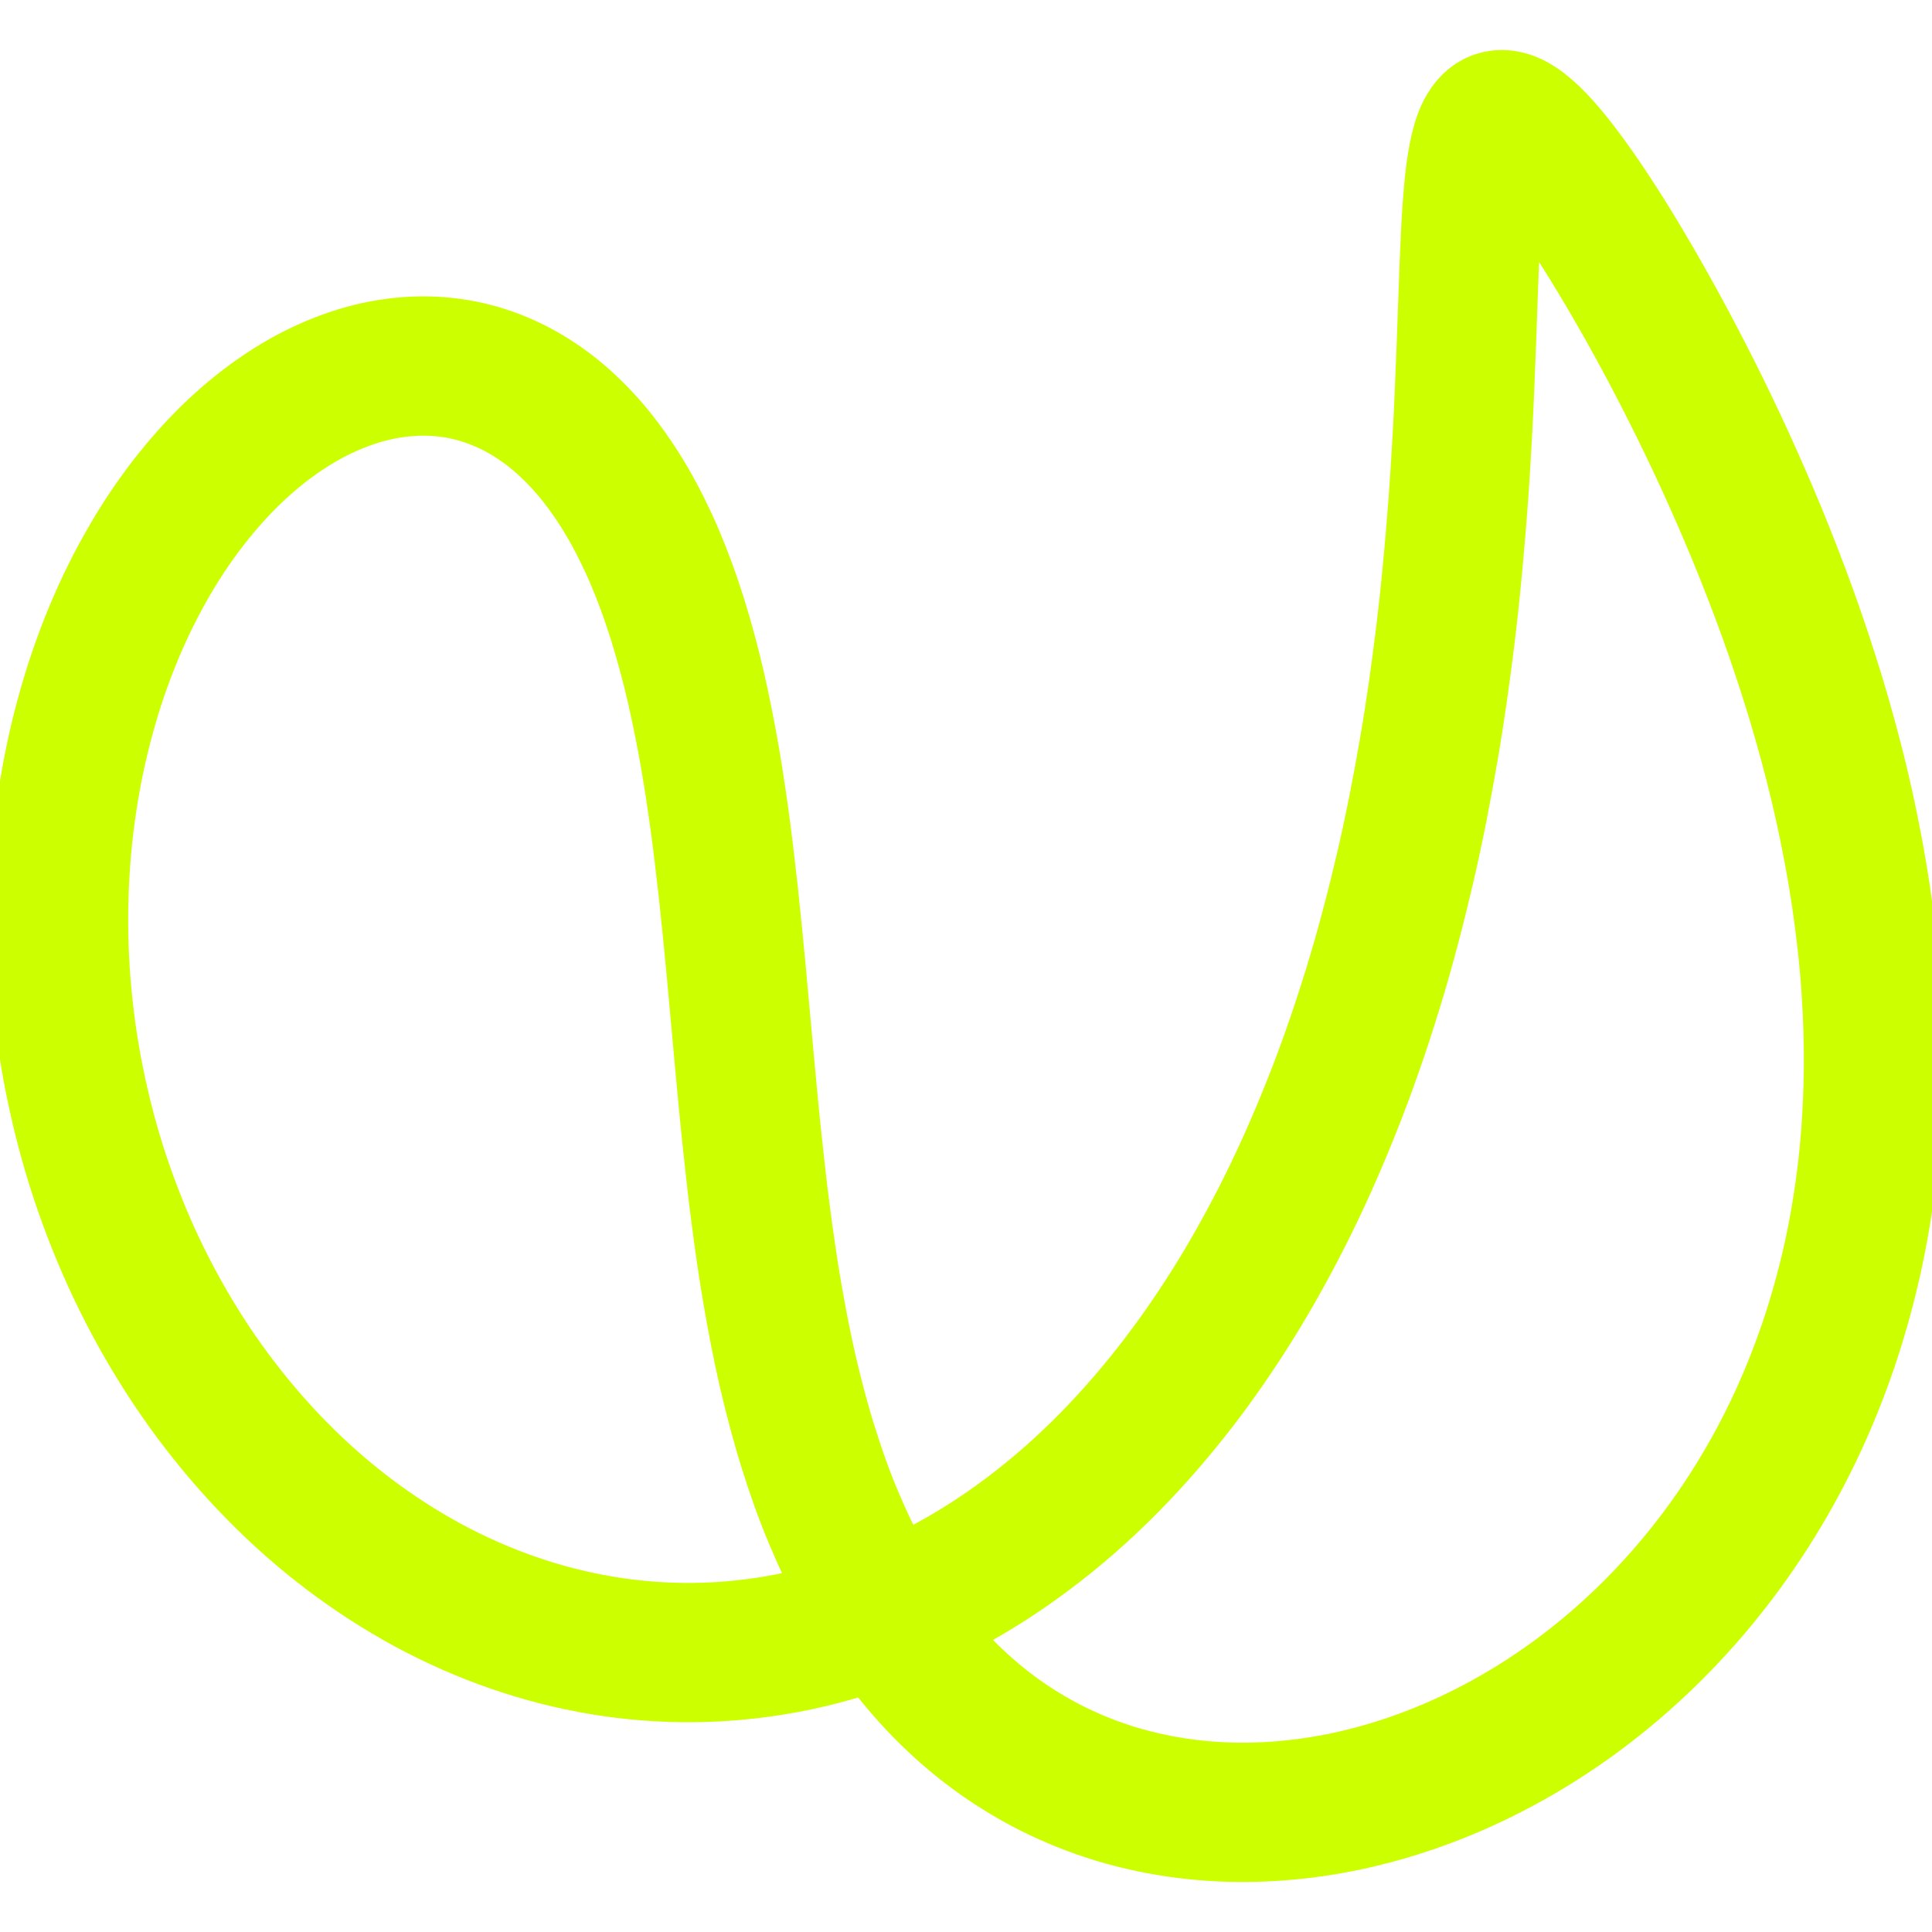
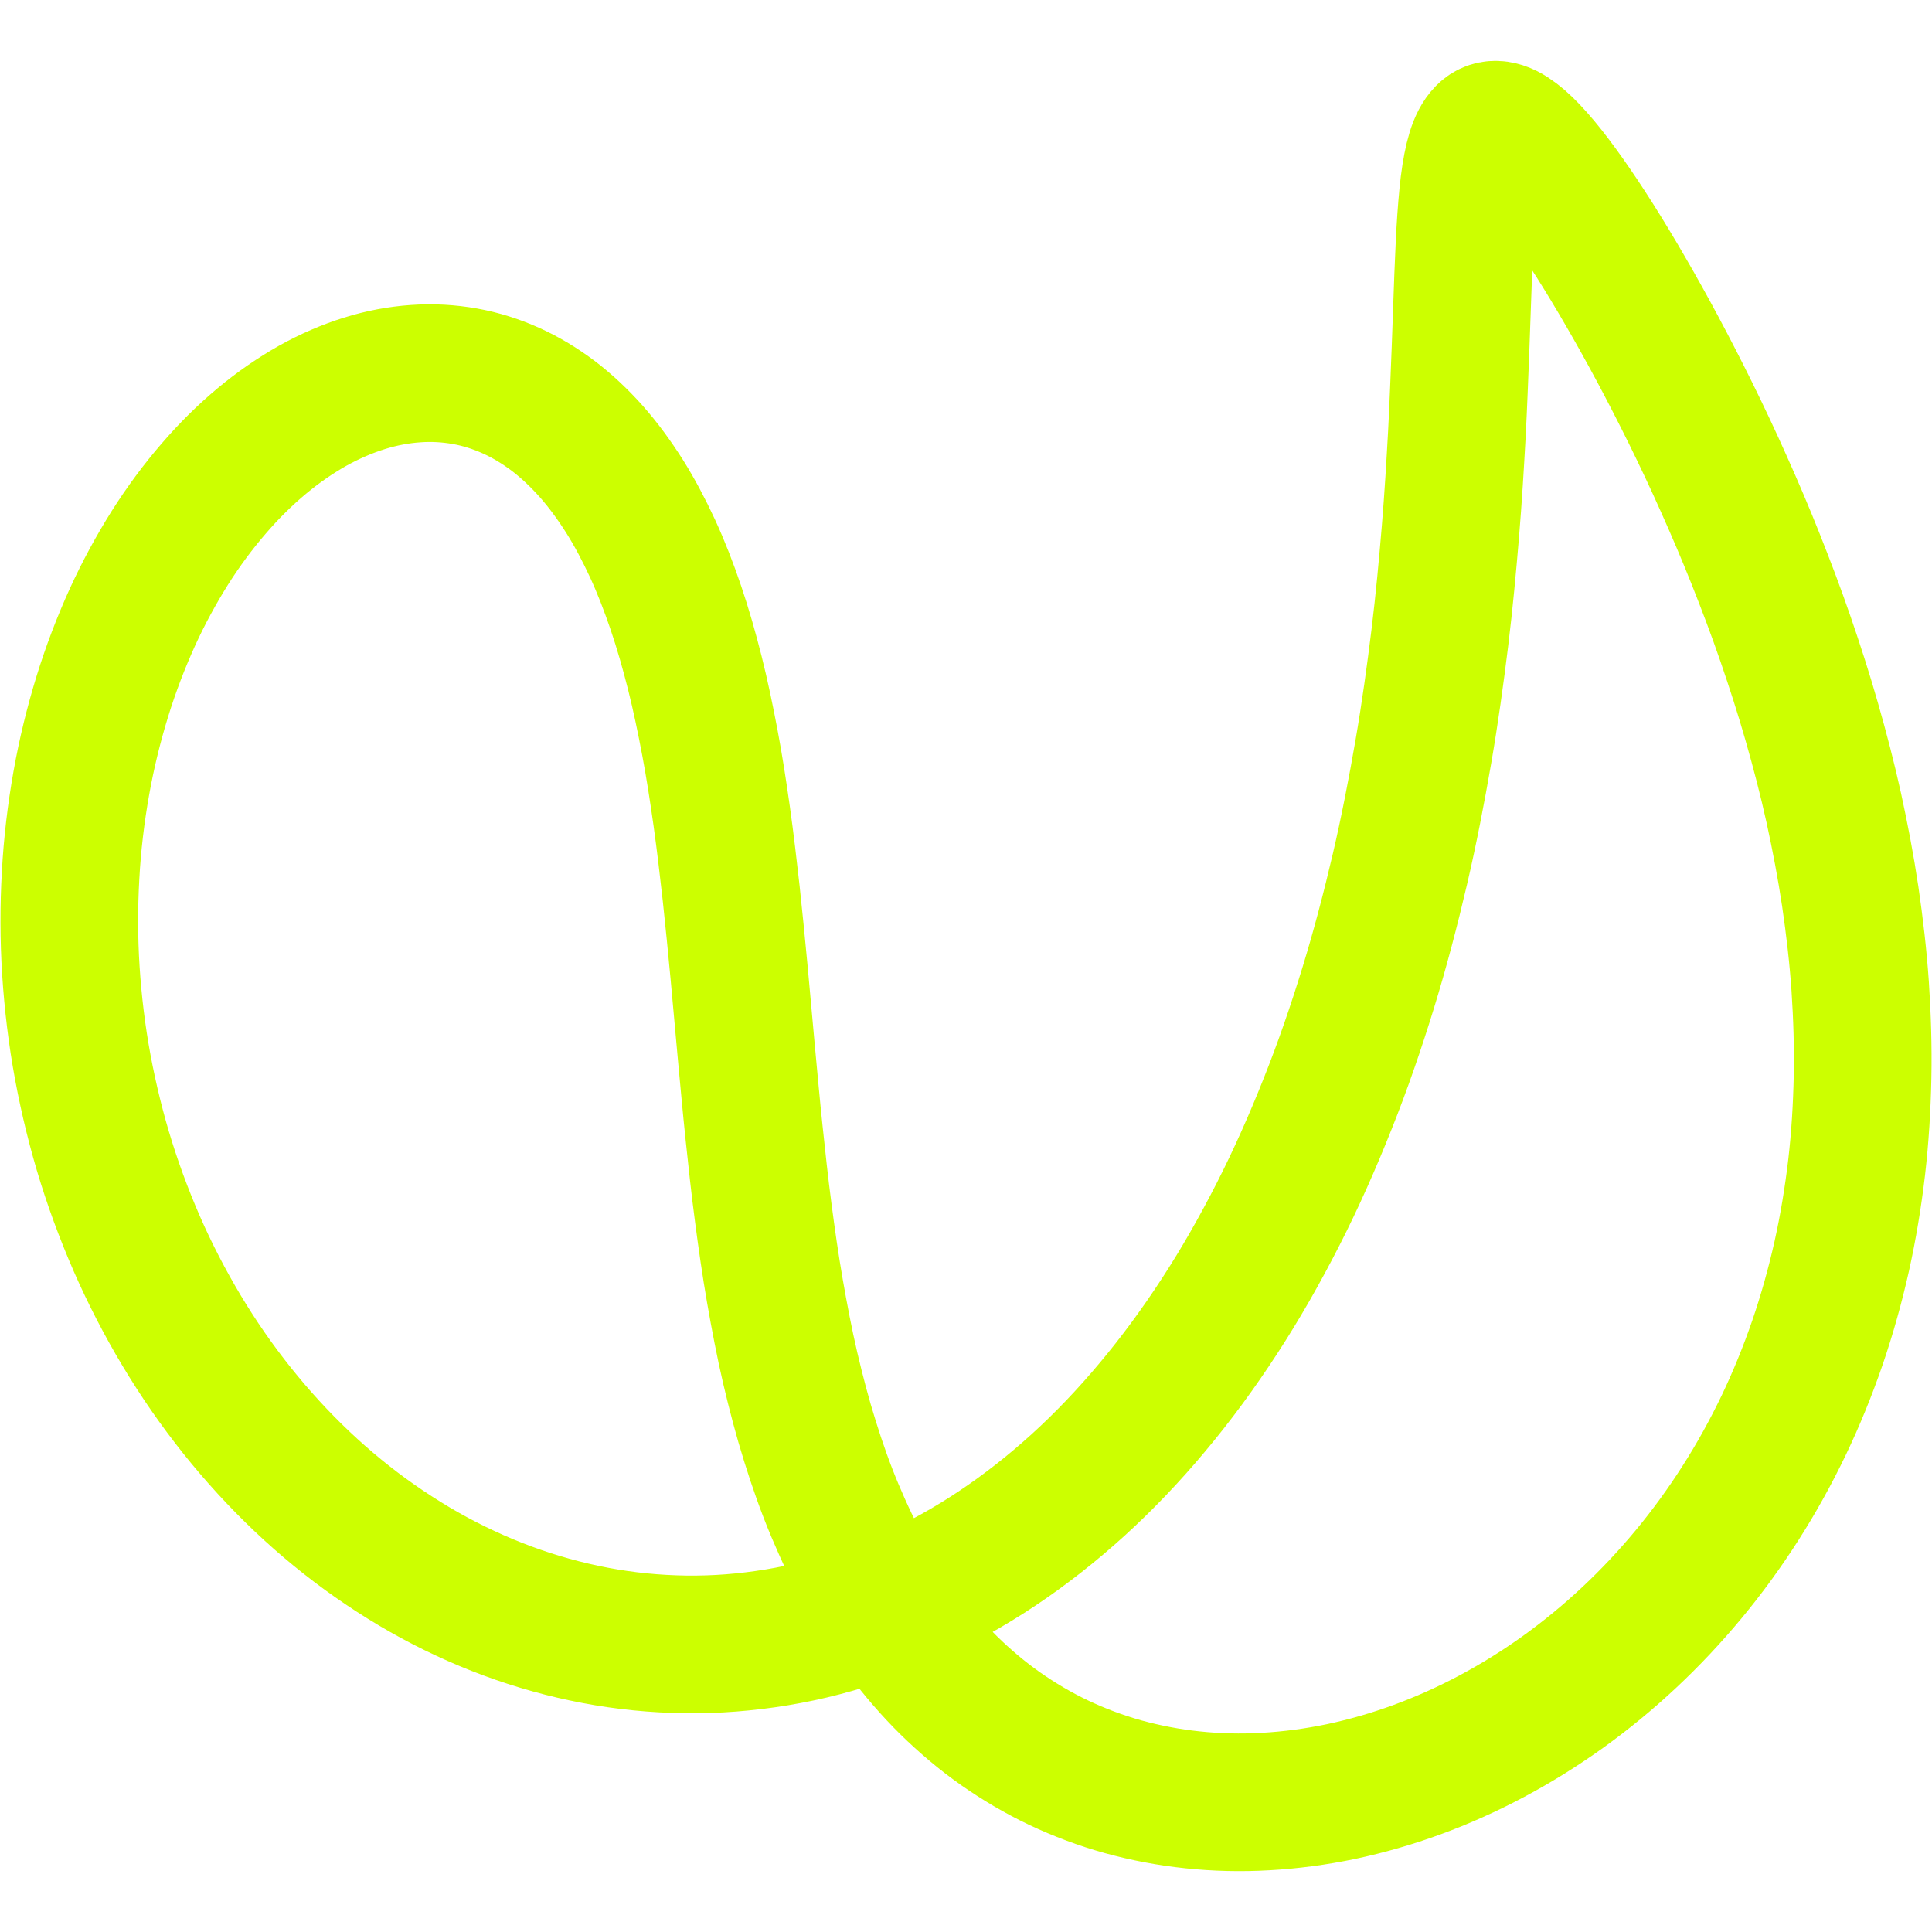
- <svg xmlns="http://www.w3.org/2000/svg" viewBox="66.45 72.89 249.63 249.63" fill="none" role="img" aria-labelledby="rally-title">
+ <svg xmlns="http://www.w3.org/2000/svg" viewBox="64.95 71.39 252.63 252.63" fill="none" role="img" aria-labelledby="rally-title">
  <path d="M308.5,212.2 C308.58,208.26 308.45,204.29 308.19,200.36 C307.92,196.42 307.46,192.49 306.89,188.6 C306.31,184.71 305.57,180.84 304.74,177.04 C303.9,173.24 302.92,169.47 301.86,165.78 C300.81,162.09 299.63,158.45 298.41,154.9 C297.19,151.36 295.87,147.88 294.53,144.51 C293.19,141.13 291.78,137.84 290.36,134.67 C288.95,131.5 287.49,128.42 286.05,125.49 C284.6,122.55 283.14,119.72 281.71,117.04 C280.28,114.37 278.86,111.82 277.48,109.45 C276.11,107.08 274.76,104.85 273.48,102.82 C272.19,100.79 270.95,98.92 269.78,97.27 C268.62,95.63 267.51,94.16 266.49,92.94 C265.47,91.73 264.52,90.71 263.66,89.97 C262.8,89.23 262.02,88.71 261.32,88.49 C260.63,88.27 260.02,88.3 259.49,88.64 C258.97,88.99 258.53,89.61 258.15,90.55 C257.77,91.5 257.48,92.74 257.23,94.31 C256.98,95.88 256.81,97.77 256.65,99.98 C256.49,102.19 256.39,104.72 256.27,107.56 C256.15,110.4 256.07,113.57 255.93,117 C255.79,120.44 255.66,124.19 255.45,128.17 C255.23,132.15 254.98,136.43 254.61,140.87 C254.24,145.31 253.81,150.01 253.22,154.82 C252.63,159.62 251.94,164.64 251.07,169.68 C250.2,174.72 249.2,179.91 248,185.06 C246.8,190.2 245.43,195.44 243.86,200.55 C242.29,205.66 240.53,210.78 238.56,215.71 C236.6,220.65 234.44,225.52 232.08,230.15 C229.72,234.78 227.16,239.28 224.42,243.48 C221.69,247.68 218.75,251.69 215.66,255.37 C212.58,259.06 209.31,262.49 205.92,265.57 C202.53,268.65 198.97,271.44 195.34,273.86 C191.7,276.29 187.93,278.38 184.11,280.11 C180.29,281.84 176.37,283.22 172.44,284.24 C168.51,285.26 164.51,285.91 160.54,286.22 C156.58,286.53 152.58,286.47 148.65,286.08 C144.72,285.69 140.8,284.94 136.99,283.88 C133.18,282.82 129.4,281.42 125.78,279.73 C122.15,278.05 118.61,276.03 115.24,273.76 C111.87,271.5 108.61,268.93 105.57,266.15 C102.52,263.36 99.62,260.3 96.95,257.07 C94.28,253.84 91.78,250.37 89.54,246.76 C87.3,243.16 85.26,239.35 83.48,235.46 C81.71,231.57 80.16,227.52 78.87,223.43 C77.59,219.35 76.56,215.14 75.78,210.96 C75,206.77 74.49,202.51 74.22,198.33 C73.95,194.14 73.95,189.94 74.18,185.85 C74.4,181.76 74.89,177.7 75.58,173.81 C76.27,169.91 77.21,166.1 78.32,162.49 C79.43,158.88 80.77,155.39 82.24,152.15 C83.72,148.9 85.4,145.83 87.17,143.01 C88.95,140.2 90.89,137.59 92.9,135.27 C94.9,132.94 97.03,130.85 99.19,129.05 C101.35,127.25 103.6,125.71 105.83,124.45 C108.07,123.2 110.36,122.22 112.6,121.52 C114.84,120.82 117.1,120.4 119.29,120.25 C121.48,120.09 123.66,120.22 125.74,120.59 C127.82,120.96 129.86,121.61 131.79,122.48 C133.72,123.35 135.58,124.48 137.33,125.8 C139.07,127.13 140.73,128.7 142.28,130.44 C143.82,132.18 145.26,134.15 146.6,136.26 C147.93,138.37 149.15,140.68 150.28,143.12 C151.4,145.55 152.41,148.16 153.33,150.87 C154.25,153.58 155.07,156.45 155.81,159.39 C156.55,162.33 157.19,165.4 157.78,168.53 C158.37,171.67 158.87,174.9 159.33,178.18 C159.79,181.46 160.18,184.82 160.56,188.21 C160.93,191.6 161.26,195.05 161.59,198.51 C161.92,201.97 162.21,205.47 162.54,208.97 C162.87,212.46 163.18,215.98 163.55,219.48 C163.92,222.97 164.29,226.47 164.75,229.93 C165.2,233.39 165.69,236.83 166.28,240.22 C166.87,243.6 167.51,246.96 168.27,250.23 C169.04,253.5 169.88,256.73 170.86,259.84 C171.83,262.96 172.91,266.02 174.14,268.94 C175.37,271.86 176.71,274.7 178.22,277.38 C179.72,280.07 181.36,282.64 183.16,285.04 C184.96,287.44 186.91,289.7 189.01,291.77 C191.11,293.83 193.37,295.74 195.77,297.43 C198.17,299.11 200.72,300.62 203.4,301.89 C206.07,303.15 208.9,304.22 211.82,305.03 C214.73,305.83 217.79,306.42 220.9,306.74 C224,307.07 227.23,307.15 230.47,306.96 C233.71,306.78 237.03,306.34 240.33,305.65 C243.63,304.95 246.98,303.99 250.25,302.79 C253.53,301.59 256.82,300.12 259.99,298.43 C263.17,296.74 266.31,294.79 269.31,292.64 C272.3,290.49 275.22,288.1 277.96,285.53 C280.71,282.96 283.33,280.17 285.76,277.24 C288.19,274.31 290.47,271.18 292.54,267.93 C294.61,264.69 296.5,261.28 298.18,257.78 C299.85,254.29 301.33,250.65 302.6,246.96 C303.86,243.28 304.92,239.48 305.78,235.65 C306.63,231.83 307.27,227.92 307.73,224.01 C308.18,220.11 308.42,216.15 308.5,212.2Z" stroke="#CCFF00" stroke-width="18" stroke-linecap="round" stroke-linejoin="round" />
</svg>
